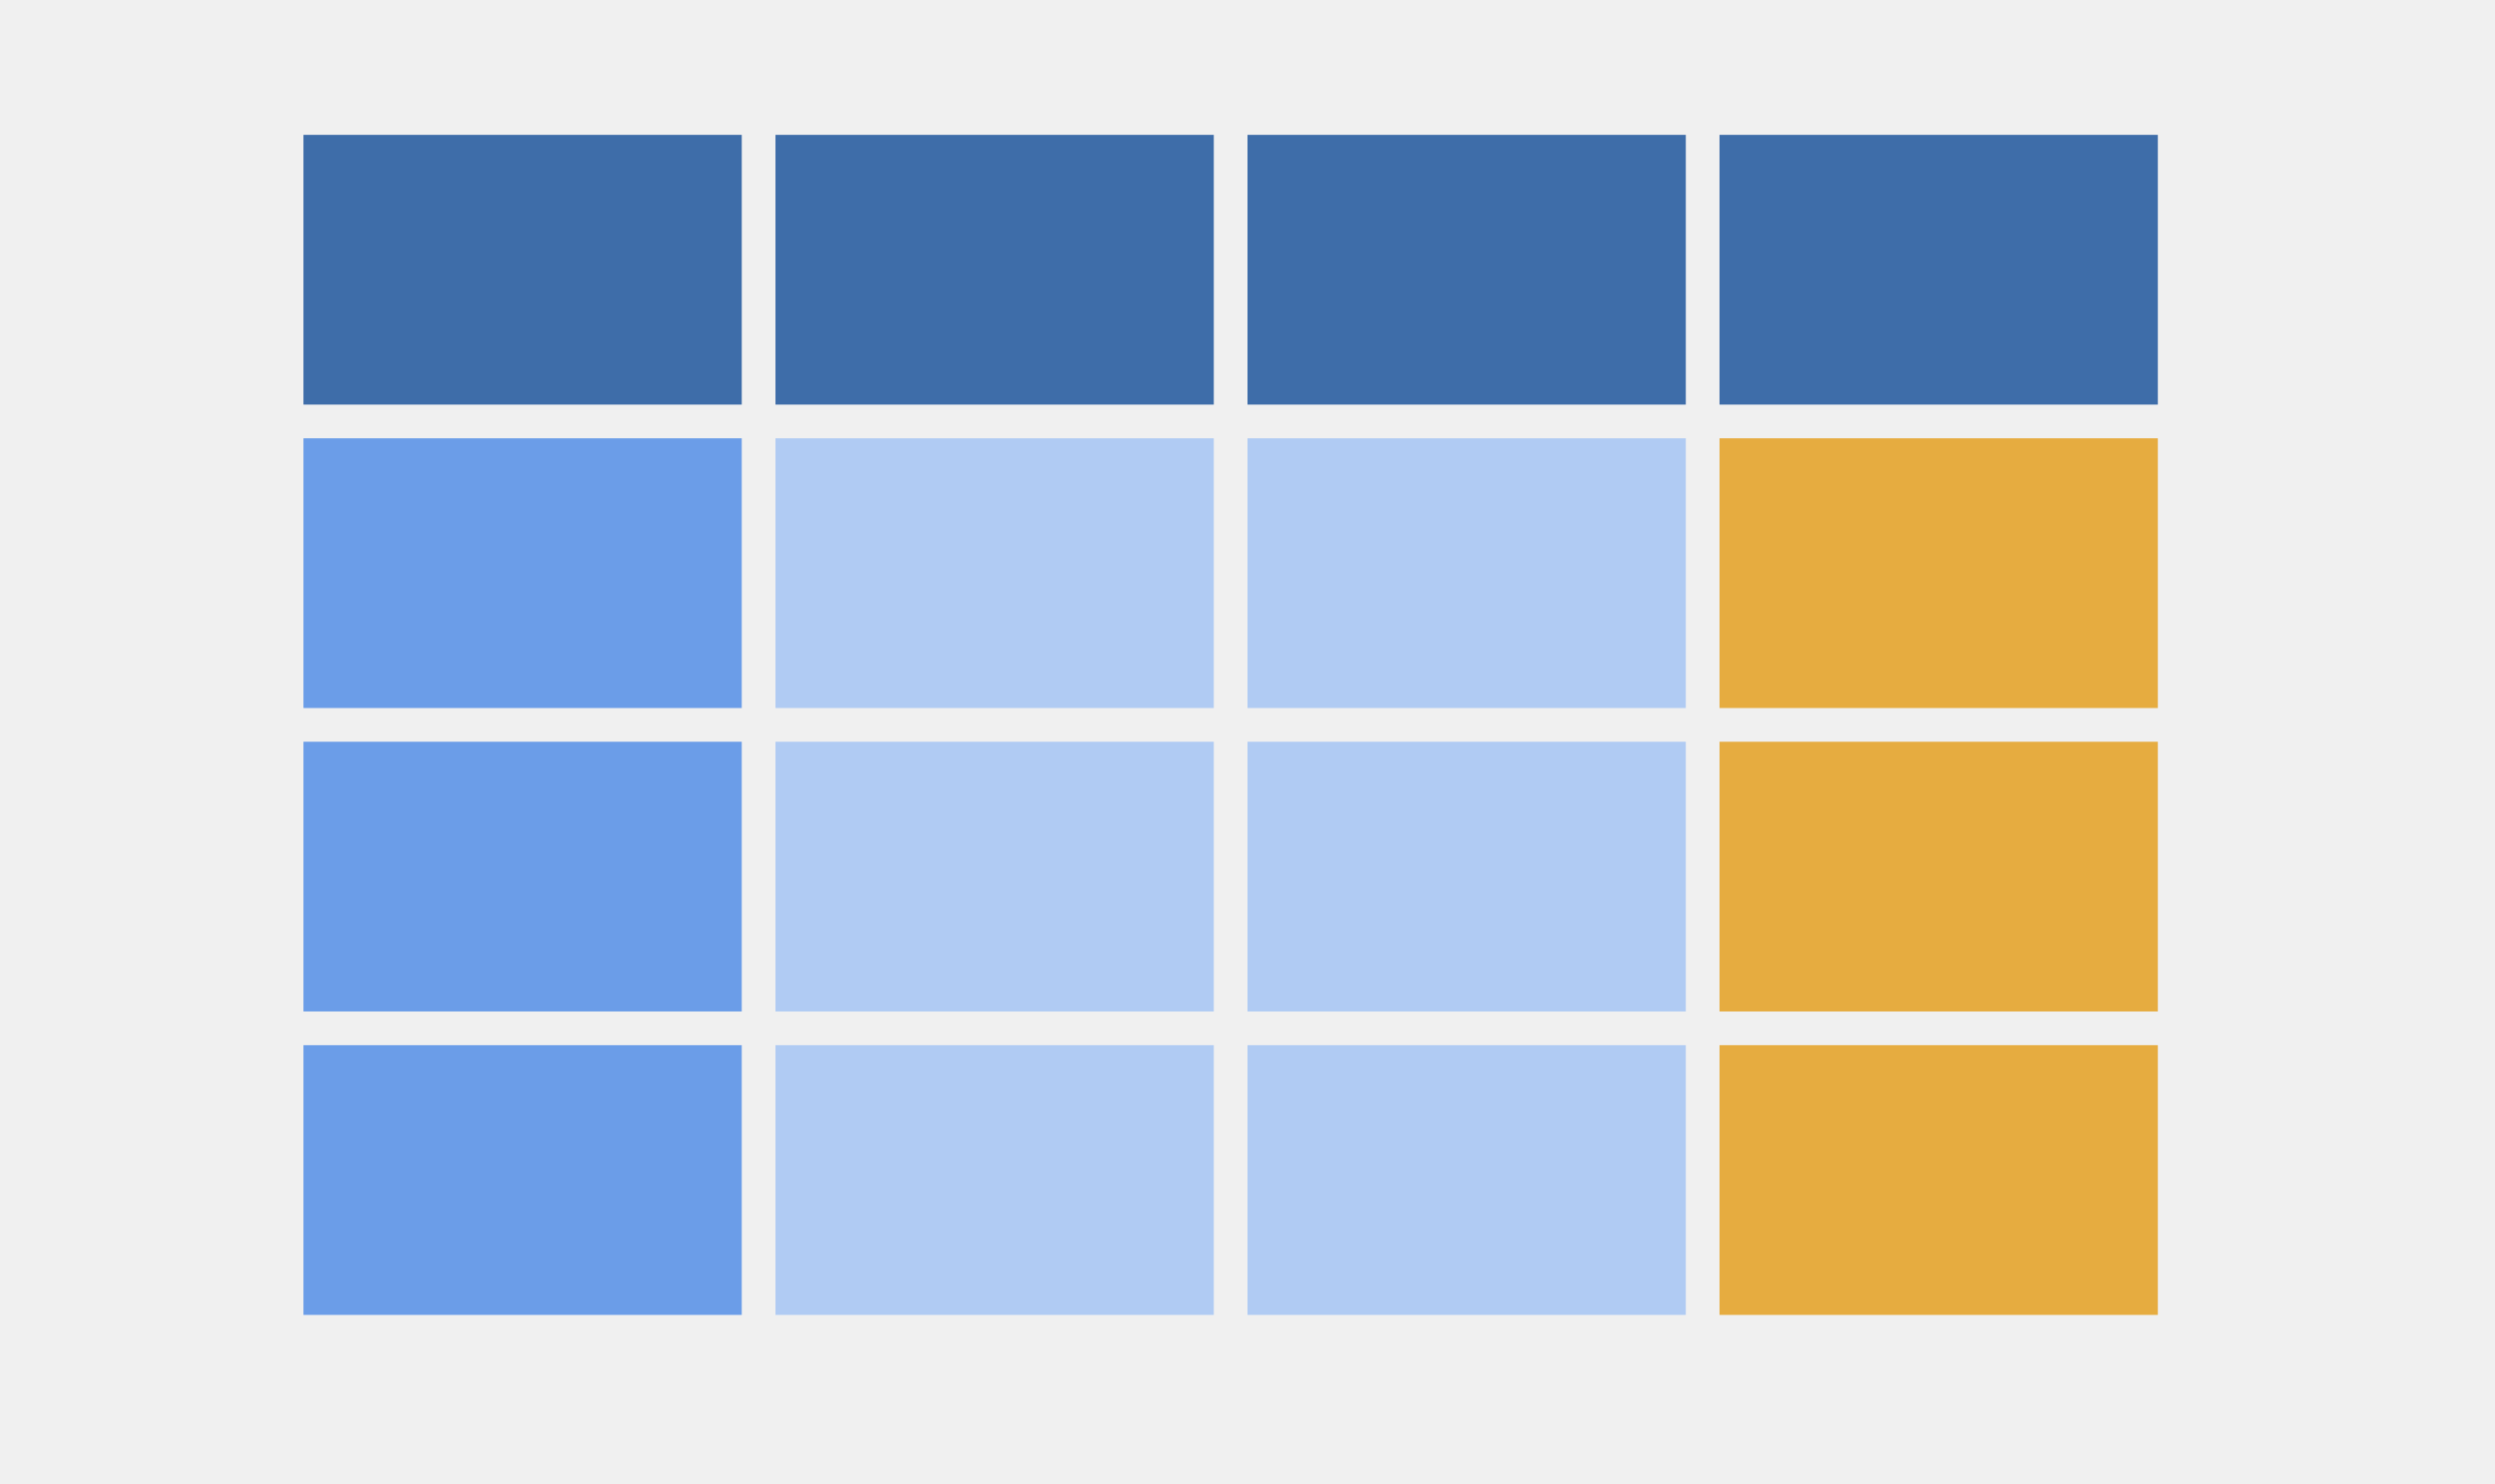
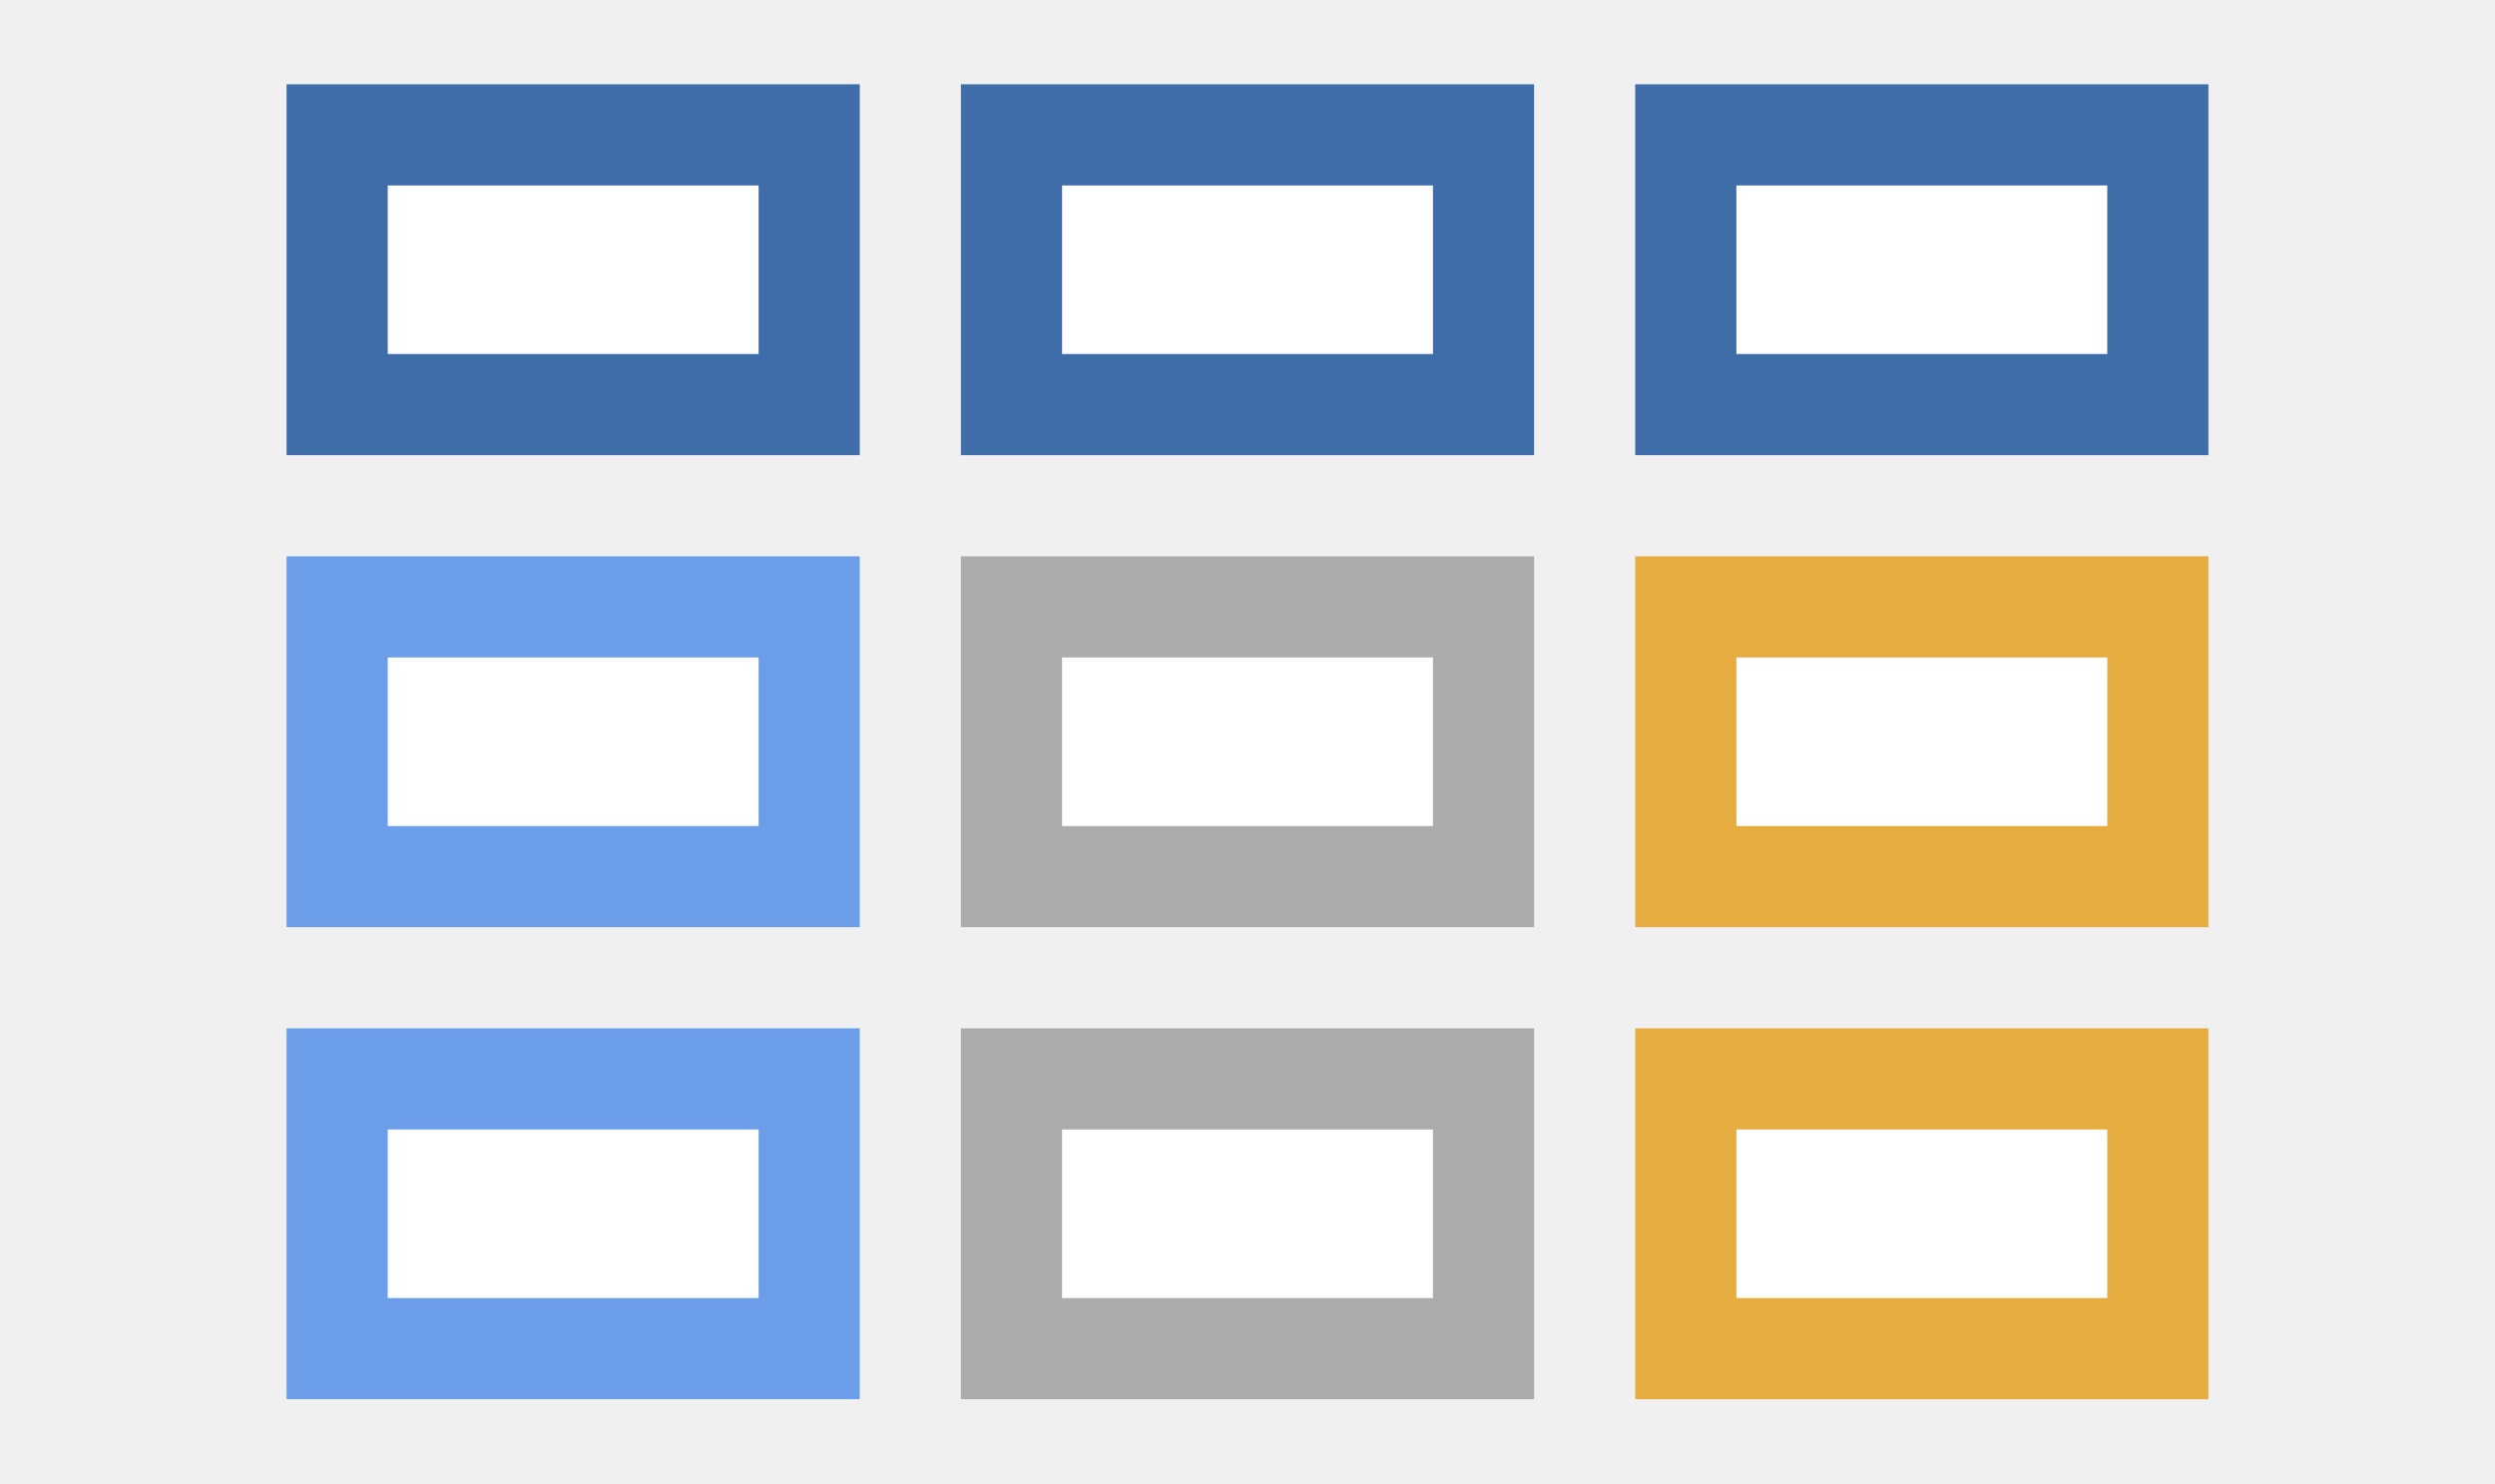
<svg xmlns="http://www.w3.org/2000/svg" version="1.1" xml:space="preserve" height="44" width="74" enable-background="new 0 0 74 44" y="0px" x="0px" viewBox="0 0 74 44">
-   <g stroke="none">
-     <rect x="9" y="4" width="13" height="8" fill="#3e6da9" />
-     <rect x="23" y="4" width="13" height="8" fill="#3e6da9" />
-     <rect x="37" y="4" width="13" height="8" fill="#3e6da9" />
-     <rect x="51" y="4" width="13" height="8" fill="#3e6da9" />
-     <rect x="9" y="13" width="13" height="8" fill="#6b9de8" />
-     <rect x="23" y="13" width="13" height="8" fill="#b0cbf3" />
-     <rect x="37" y="13" width="13" height="8" fill="#b0cbf3" />
-     <rect x="51" y="13" width="13" height="8" fill="#e6ac40" />
-     <rect x="9" y="22" width="13" height="8" fill="#6b9de8" />
-     <rect x="23" y="22" width="13" height="8" fill="#b0cbf3" />
-     <rect x="37" y="22" width="13" height="8" fill="#b0cbf3" />
-     <rect x="51" y="22" width="13" height="8" fill="#e6ac40" />
-     <rect x="9" y="31" width="13" height="8" fill="#6b9de8" />
-     <rect x="23" y="31" width="13" height="8" fill="#b0cbf3" />
-     <rect x="37" y="31" width="13" height="8" fill="#b0cbf3" />
-     <rect x="51" y="31" width="13" height="8" fill="#e6ac40" />
+   <g fill="#fff">
+     <rect x="10" y="4" width="14" height="8" stroke="#3e6da9" stroke-width="3" />
+     <rect x="30" y="4" width="14" height="8" stroke="#3e6da9" stroke-width="3" />
+     <rect x="50" y="4" width="14" height="8" stroke="#3e6da9" stroke-width="3" />
+     <rect x="10" y="18" width="14" height="8" stroke="#6b9de8" stroke-width="3" />
+     <rect x="30" y="18" width="14" height="8" stroke="#acacac" stroke-width="3" />
+     <rect x="50" y="18" width="14" height="8" stroke="#e6ac40" stroke-width="3" />
+     <rect x="10" y="32" width="14" height="8" stroke="#6b9de8" stroke-width="3" />
+     <rect x="30" y="32" width="14" height="8" stroke="#acacac" stroke-width="3" />
+     <rect x="50" y="32" width="14" height="8" stroke="#e6ac40" stroke-width="3" />
  </g>
</svg>
